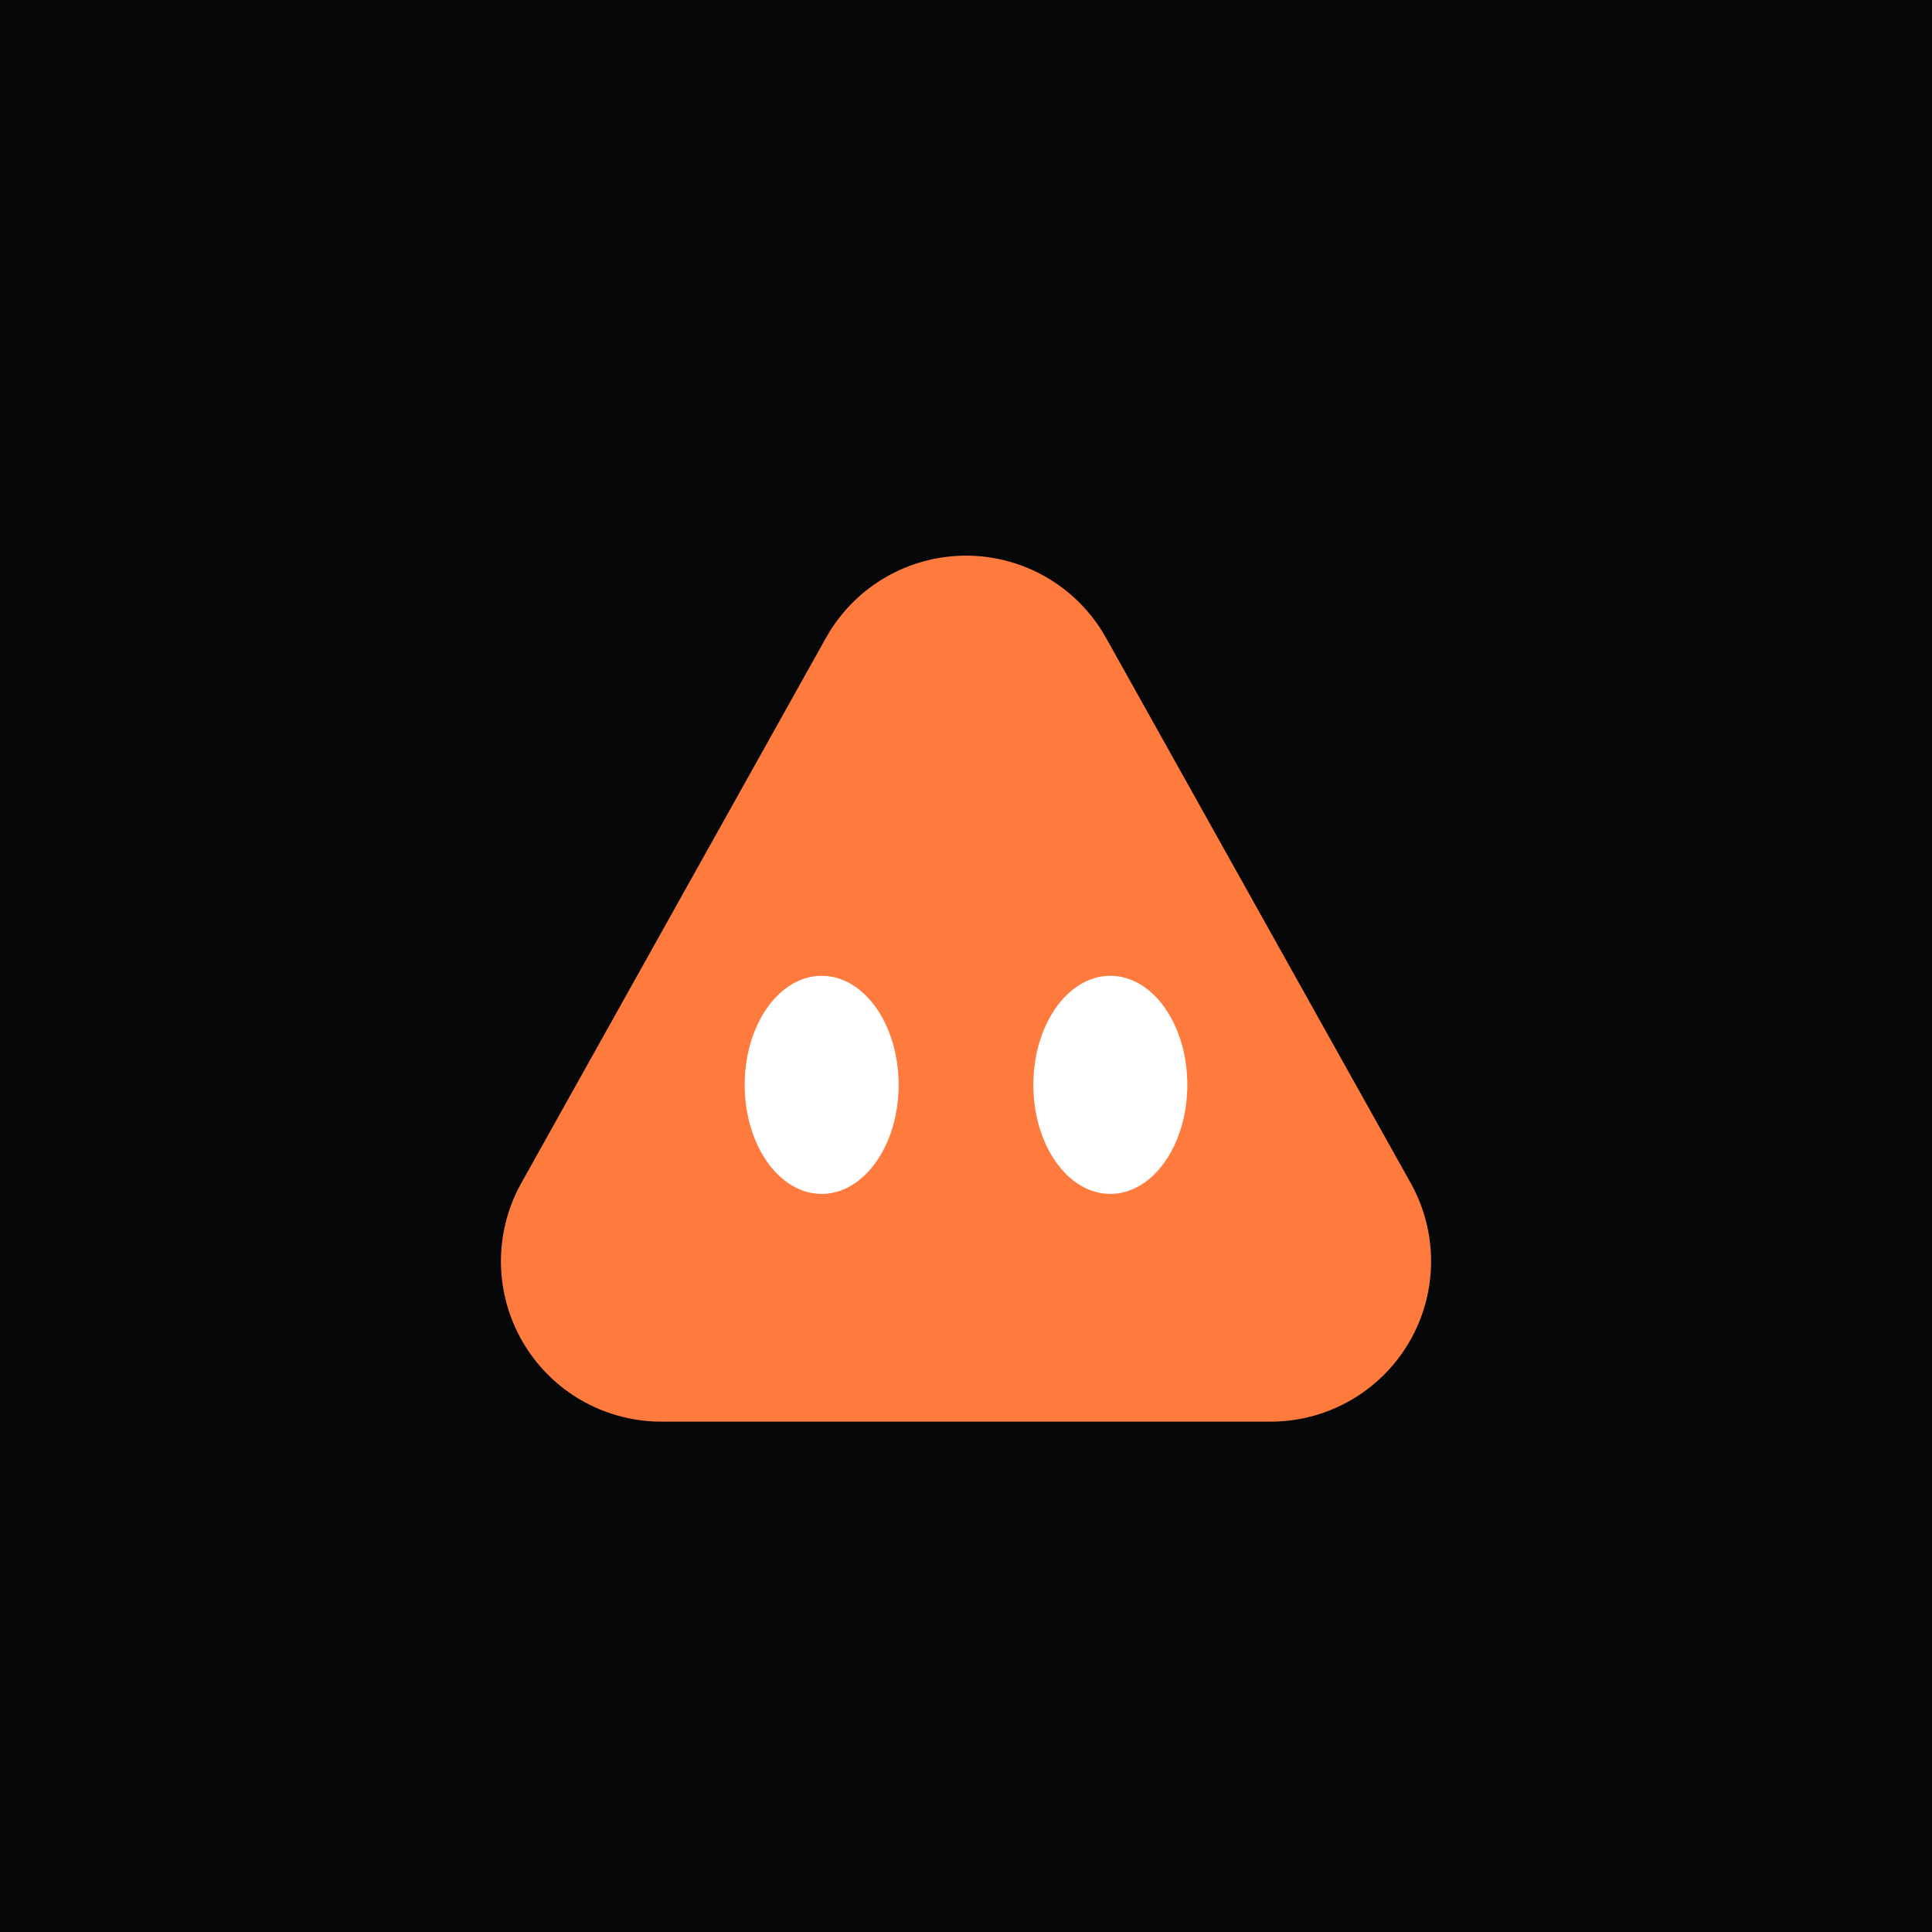
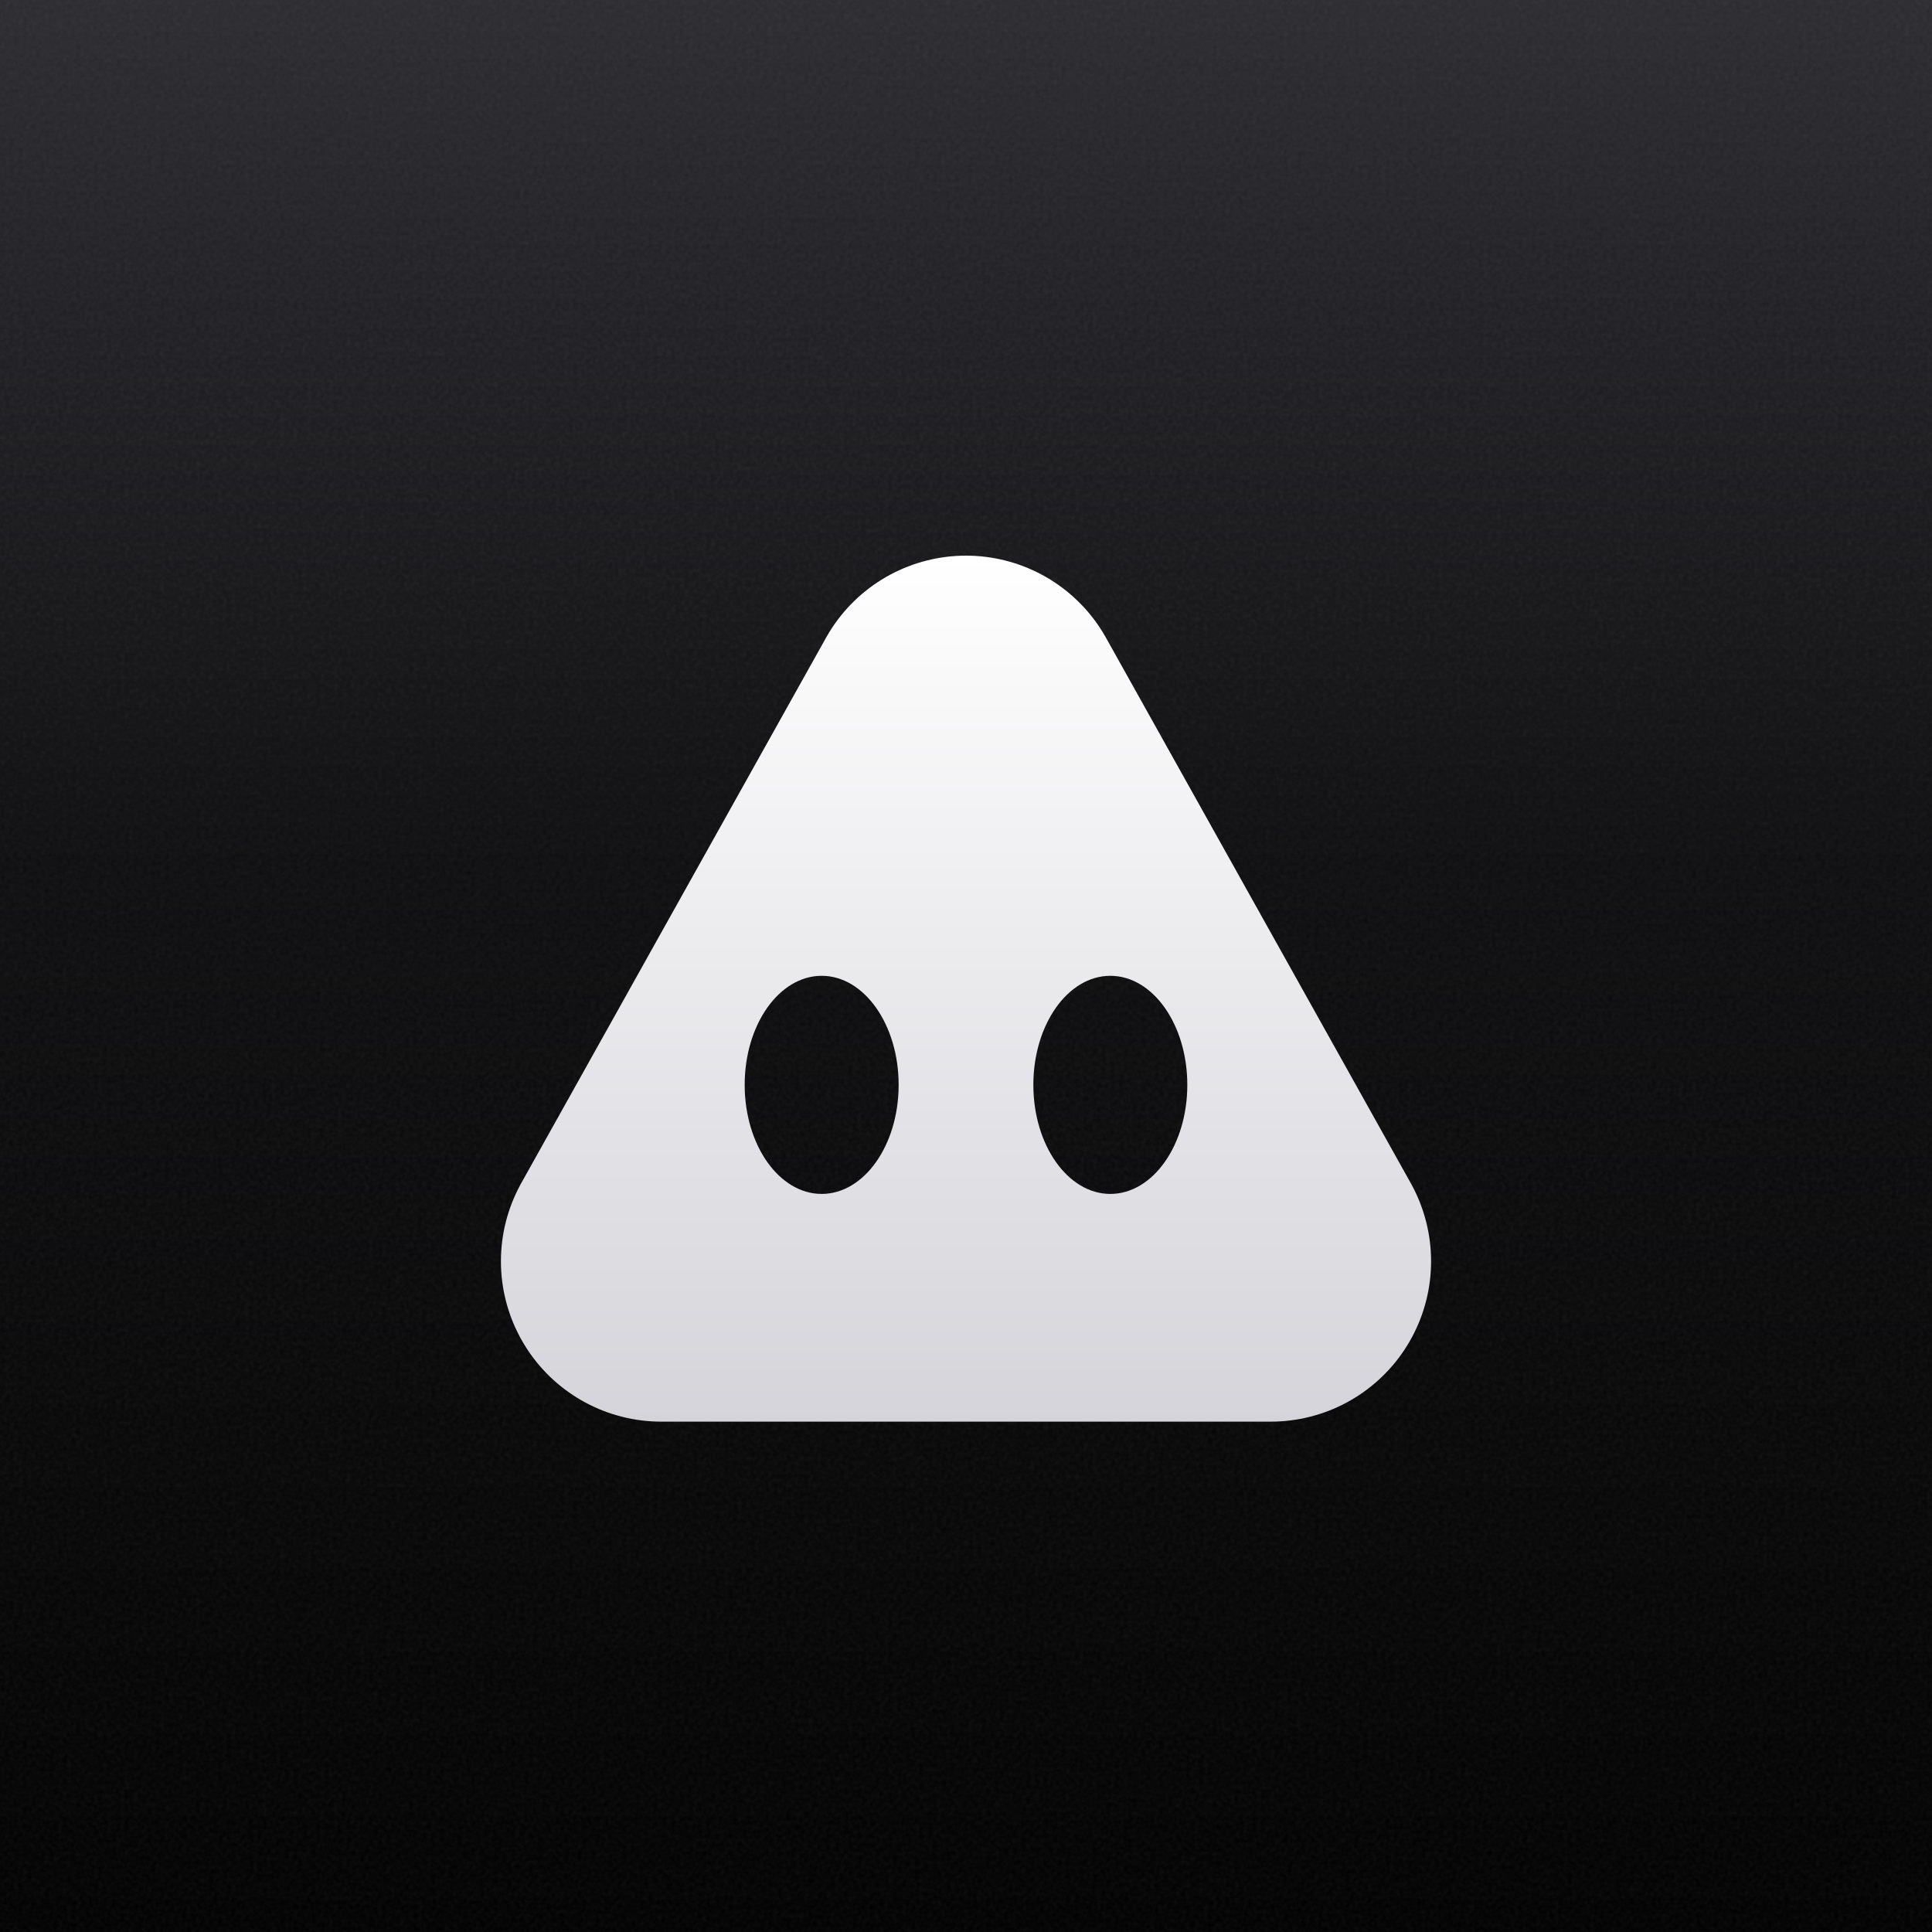
<svg xmlns="http://www.w3.org/2000/svg" viewBox="0 0 512 512">
-   <rect width="512" height="512" fill="#060709" />
+   <defs>
+     <linearGradient id="fundo" x1="0" y1="0" x2="0" y2="1">
+       <stop offset="0" stop-color="#2b2b30" />
+       <stop offset="0.45" stop-color="#0d0d0f" />
+       <stop offset="1" stop-color="#000" />
+     </linearGradient>
+     <linearGradient id="corpo" gradientUnits="userSpaceOnUse" x1="0" y1="3" x2="0" y2="30">
+       <stop offset="0" stop-color="#fff" />
+       <stop offset="1" stop-color="#d4d4da" />
+     </linearGradient>
+     <mask id="olhos" maskUnits="userSpaceOnUse" x="0" y="0" width="32" height="32">
+       <rect x="-4" y="-4" width="40" height="40" fill="#fff" />
+       <ellipse cx="11.5" cy="19.5" rx="2.4" ry="3.4" fill="#000" />
+       <ellipse cx="20.5" cy="19.5" rx="2.4" ry="3.4" fill="#000" />
+     </mask>
+     <filter id="grao" x="0" y="0" width="100%" height="100%">
+       <feTurbulence type="fractalNoise" baseFrequency="0.85" numOctaves="2" stitchTiles="stitch" />
+       <feColorMatrix type="saturate" values="0" />
+     </filter>
+   </defs>
+   <rect width="512" height="512" fill="url(#fundo)" />
+   <rect width="512" height="512" filter="url(#grao)" opacity="0.07" />
  <g transform="translate(256 262) scale(8.5) translate(-16 -16.5)">
-     <polygon points="16,8 25.5,25 6.5,25" fill="#ff7a3d" stroke="#ff7a3d" stroke-width="10" stroke-linejoin="round" />
-     <ellipse cx="11.5" cy="19.5" rx="2.4" ry="3.4" fill="#fff" />
-     <ellipse cx="20.5" cy="19.5" rx="2.4" ry="3.4" fill="#fff" />
+     <g mask="url(#olhos)">
+       <polygon points="16,8 25.5,25 6.5,25" fill="url(#corpo)" stroke="url(#corpo)" stroke-width="10" stroke-linejoin="round" />
+     </g>
  </g>
</svg>
